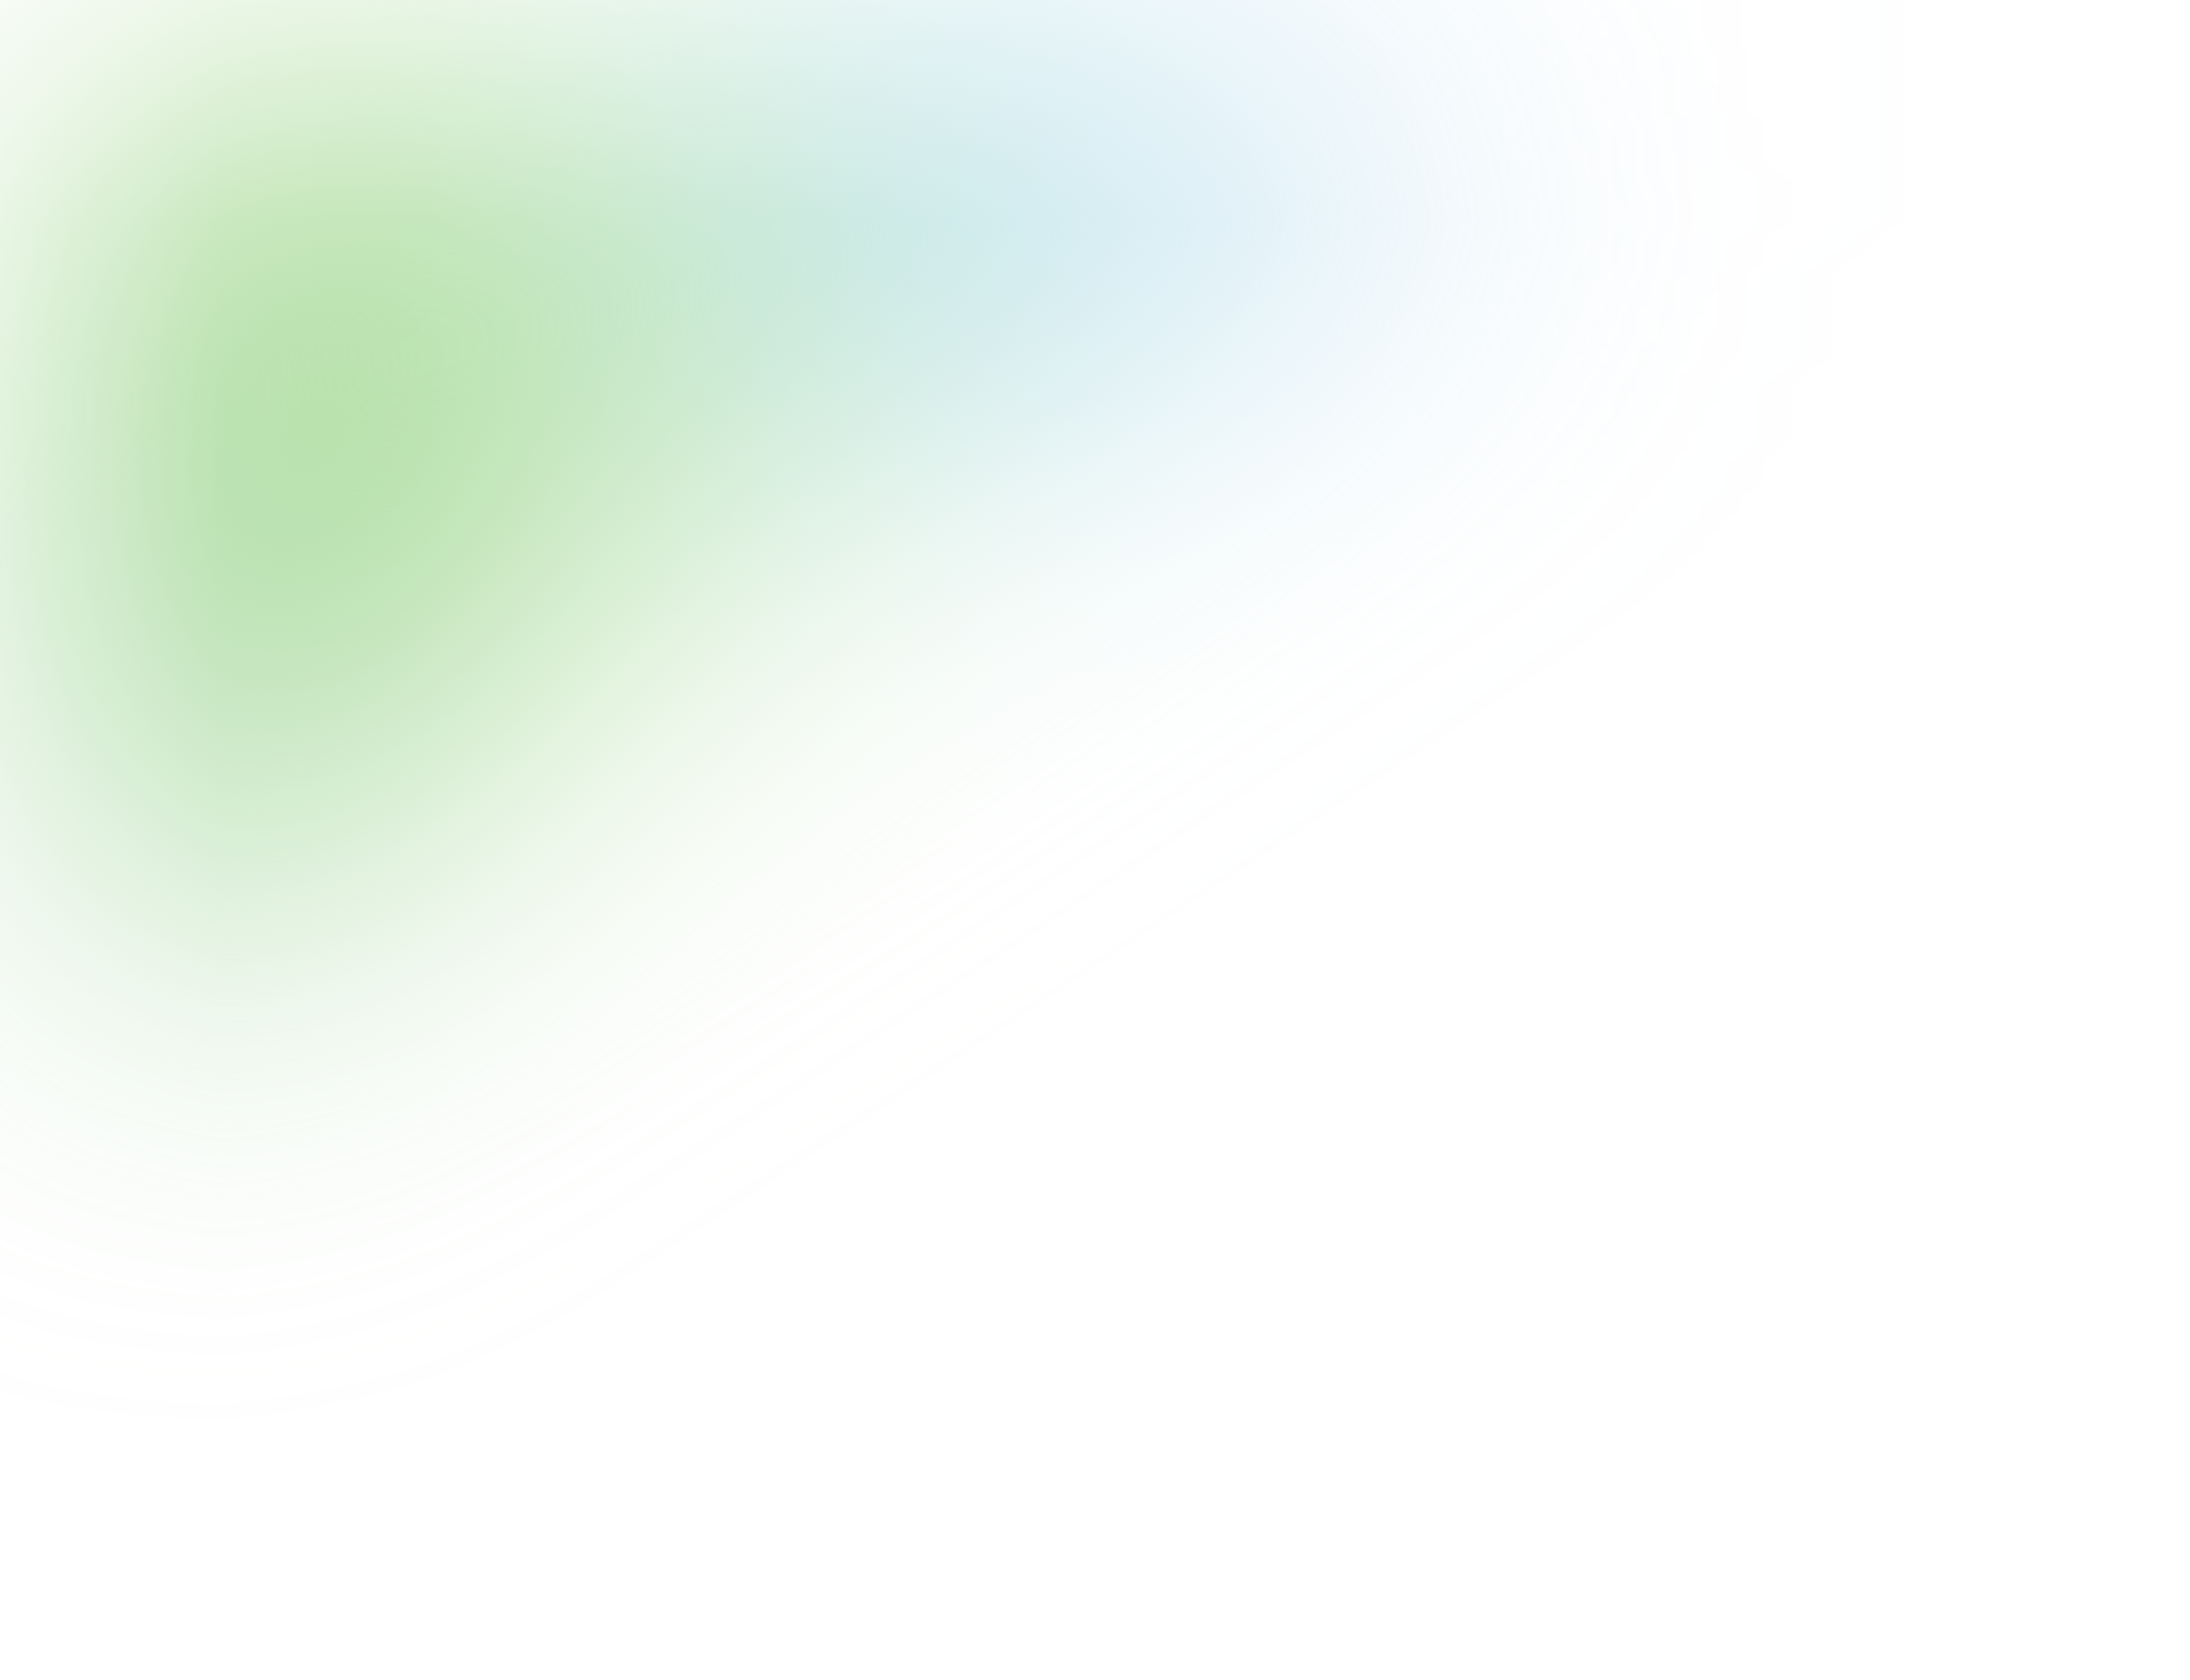
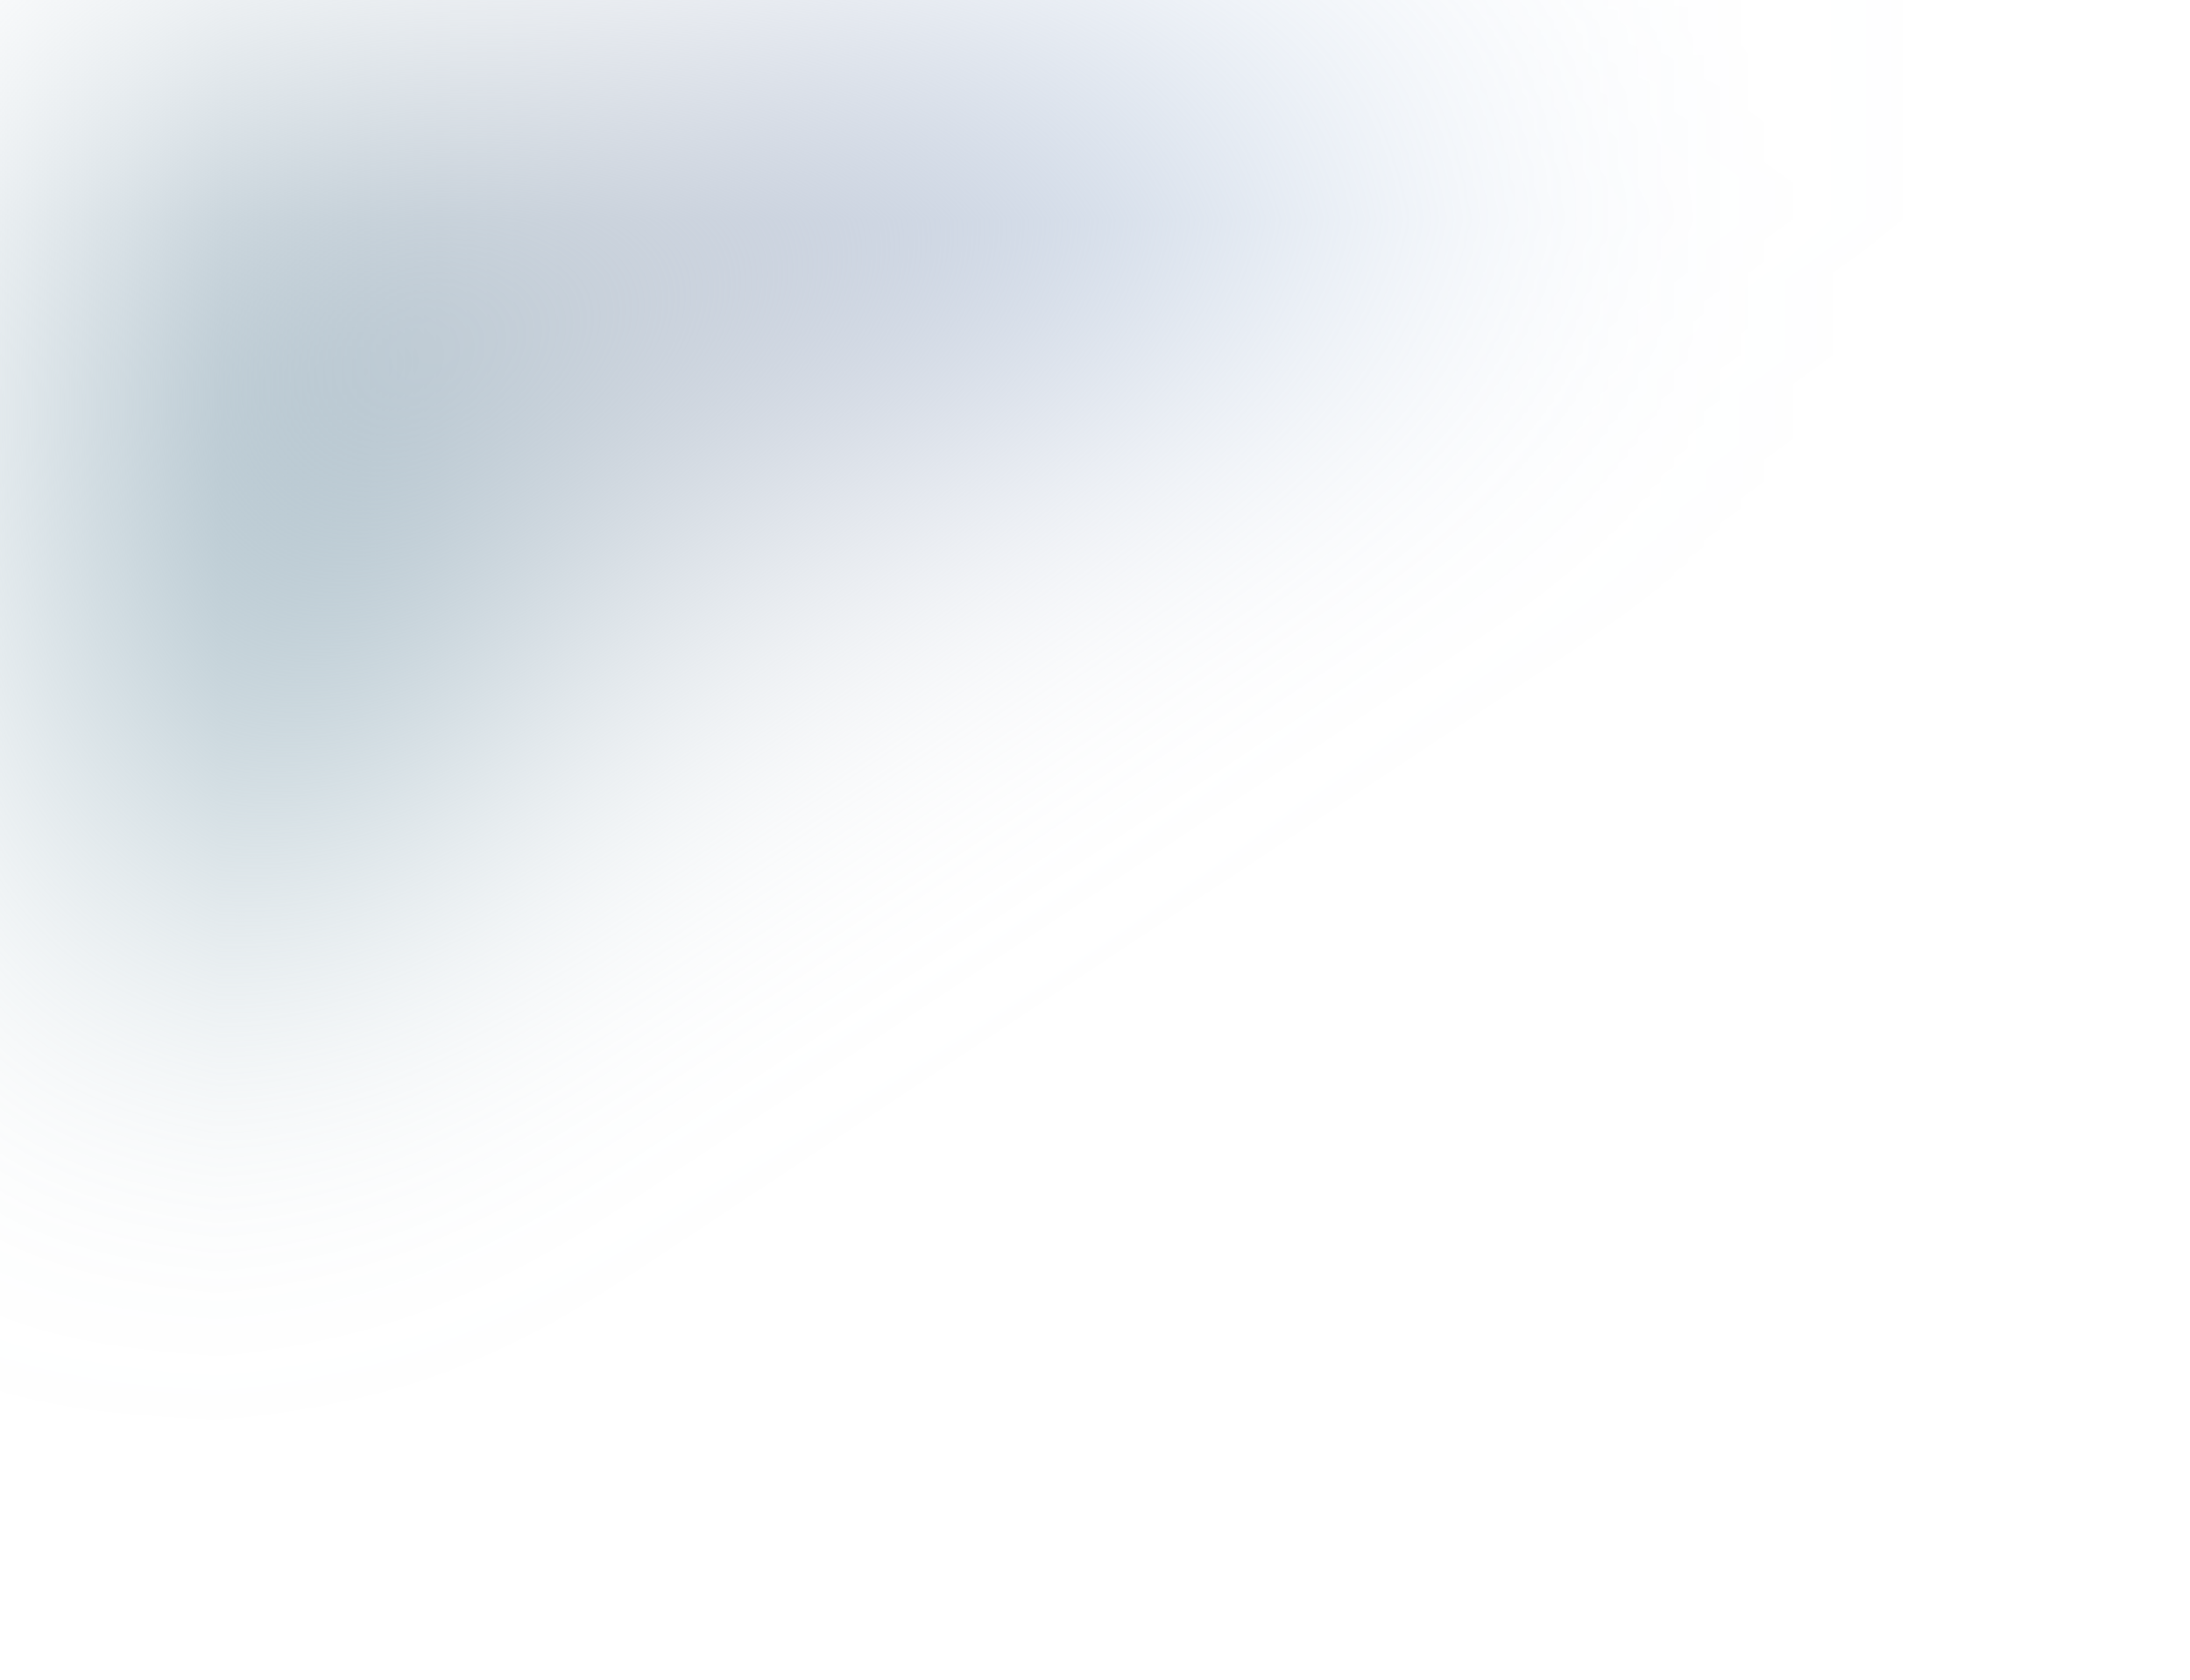
<svg xmlns="http://www.w3.org/2000/svg" width="2560" height="1964" viewBox="0 0 2560 1964" fill="none">
  <g filter="url(#filter0_f_835_19)">
-     <rect opacity="0.67" width="235.957" height="1328.39" transform="matrix(-0.833501 0.552519 0.547264 0.83696 1113.38 -1182.65)" fill="#4FB9FF" />
-     <rect width="235.958" height="1328.39" transform="matrix(-0.833501 0.552519 0.547264 0.83696 916.707 -1052.28)" fill="#61A4D4" />
-     <rect width="235.958" height="1328.39" transform="matrix(-0.833501 0.552519 0.547264 0.83696 720.036 -921.907)" fill="#73C7E5" />
-     <rect width="235.958" height="1328.39" transform="matrix(-0.833501 0.552519 0.547264 0.83696 523.366 -791.536)" fill="#A2D6E6" />
-     <rect width="235.958" height="1328.39" transform="matrix(-0.833501 0.552519 0.547264 0.83696 326.696 -661.165)" fill="#B7E4C7" />
-     <rect width="235.958" height="1328.39" transform="matrix(-0.833501 0.552519 0.547264 0.83696 130.026 -530.794)" fill="#C7E8A2" />
-     <rect width="235.958" height="1328.39" transform="matrix(-0.833501 0.552519 0.547264 0.83696 -66.6465 -400.423)" fill="#A5D899" />
-     <rect width="235.958" height="1328.39" transform="matrix(-0.833501 0.552519 0.547264 0.83696 -263.317 -270.052)" fill="#8BCF85" />
-     <rect width="235.958" height="1328.39" transform="matrix(-0.833501 0.552519 0.547264 0.83696 -459.987 -139.681)" fill="#7EC373" />
-     <rect width="235.958" height="1328.39" transform="matrix(-0.833501 0.552519 0.547264 0.83696 -656.658 -9.3103)" fill="#66B85E" />
+     <rect opacity="0.67" width="235.957" height="1328.39" transform="matrix(-0.833501 0.552519 0.547264 0.83696 1113.38 -1182.65)" fill="#4A90E2" />
+     <rect width="235.958" height="1328.39" transform="matrix(-0.833501 0.552519 0.547264 0.83696 916.707 -1052.28)" fill="#5A8AC9" />
+     <rect width="235.958" height="1328.39" transform="matrix(-0.833501 0.552519 0.547264 0.83696 720.036 -921.907)" fill="#7A9CBF" />
+     <rect width="235.958" height="1328.39" transform="matrix(-0.833501 0.552519 0.547264 0.83696 523.366 -791.536)" fill="#9AA6C4" />
+     <rect width="235.958" height="1328.39" transform="matrix(-0.833501 0.552519 0.547264 0.83696 326.696 -661.165)" fill="#BCC4D0" />
+     <rect width="235.958" height="1328.39" transform="matrix(-0.833501 0.552519 0.547264 0.83696 130.026 -530.794)" fill="#C8D0D8" />
+     <rect width="235.958" height="1328.39" transform="matrix(-0.833501 0.552519 0.547264 0.83696 -66.6465 -400.423)" fill="#A8BCC8" />
+     <rect width="235.958" height="1328.39" transform="matrix(-0.833501 0.552519 0.547264 0.83696 -263.317 -270.052)" fill="#8FABB8" />
+     <rect width="235.958" height="1328.39" transform="matrix(-0.833501 0.552519 0.547264 0.83696 -459.987 -139.681)" fill="#789AA8" />
+     <rect width="235.958" height="1328.39" transform="matrix(-0.833501 0.552519 0.547264 0.83696 -656.658 -9.3103)" fill="#6A8C98" />
  </g>
  <defs>
    <filter id="filter0_f_835_19" x="-1650" y="-2173.76" width="4680.37" height="4137" filterUnits="userSpaceOnUse" color-interpolation-filters="sRGB">
      <feFlood flood-opacity="0" result="BackgroundImageFix" />
      <feBlend mode="normal" in="SourceGraphic" in2="BackgroundImageFix" result="shape" />
      <feGaussianBlur stdDeviation="300" result="effect1_foregroundBlur_835_19" />
    </filter>
  </defs>
</svg>
